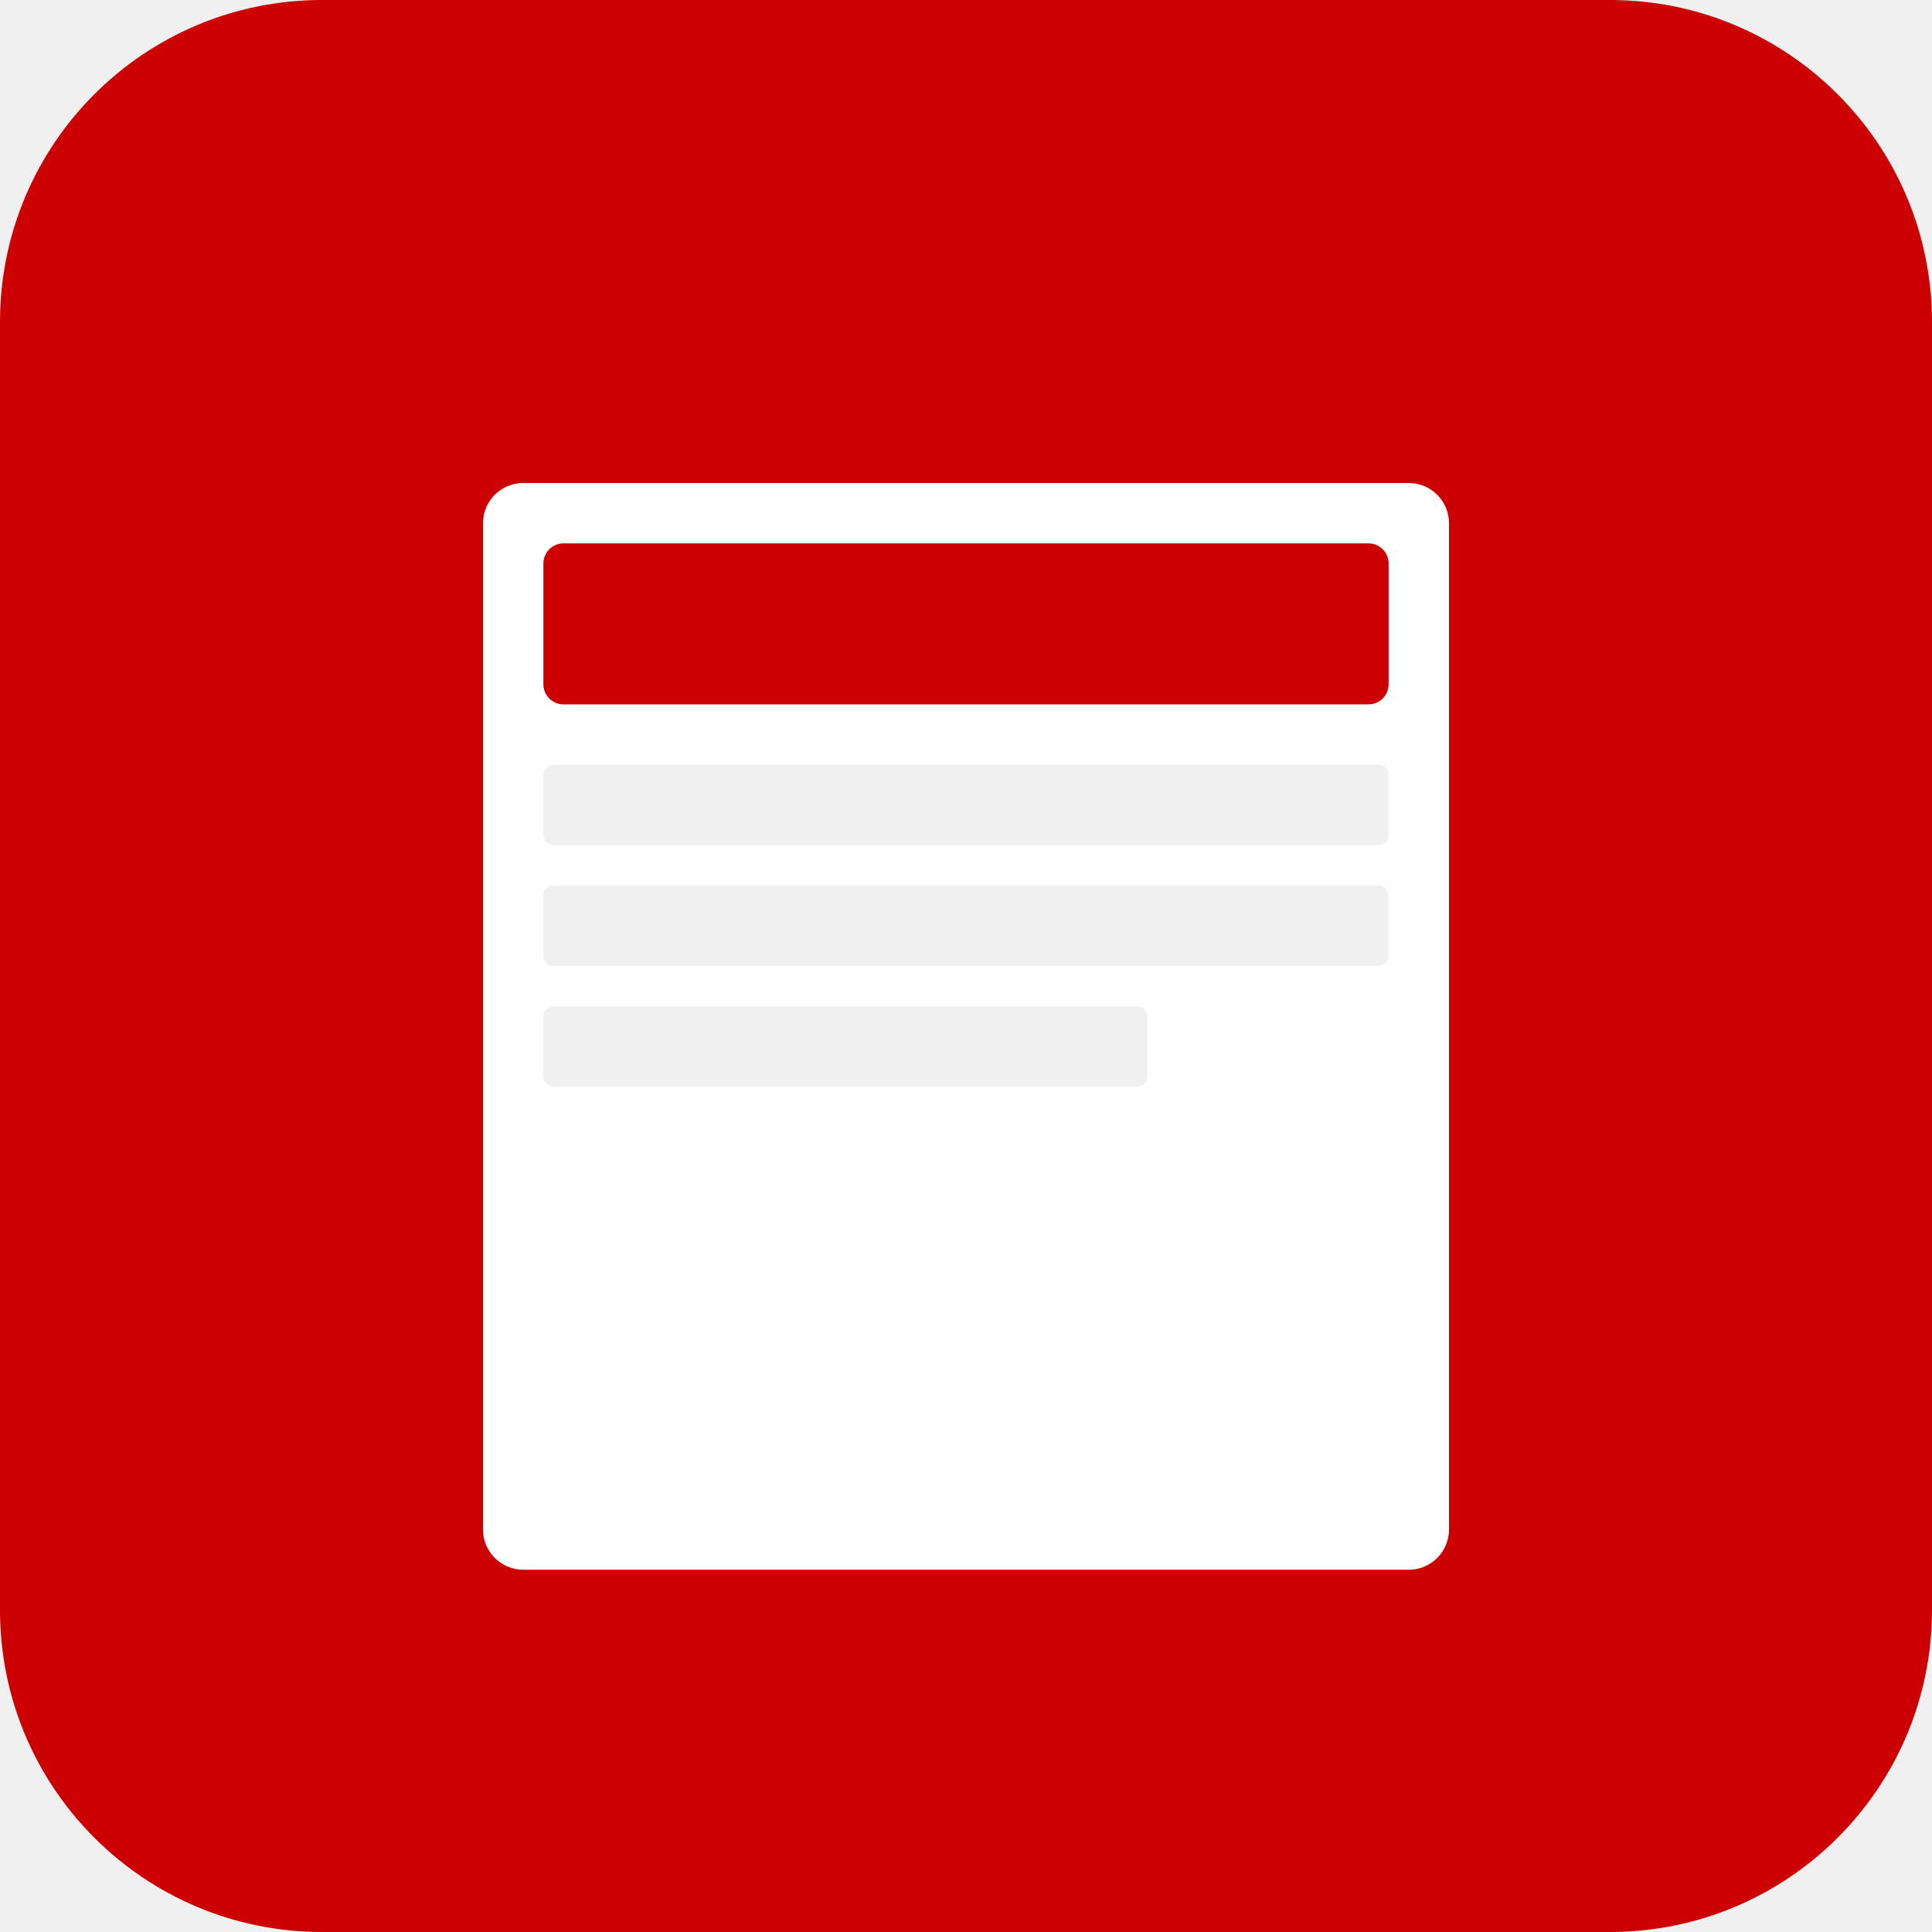
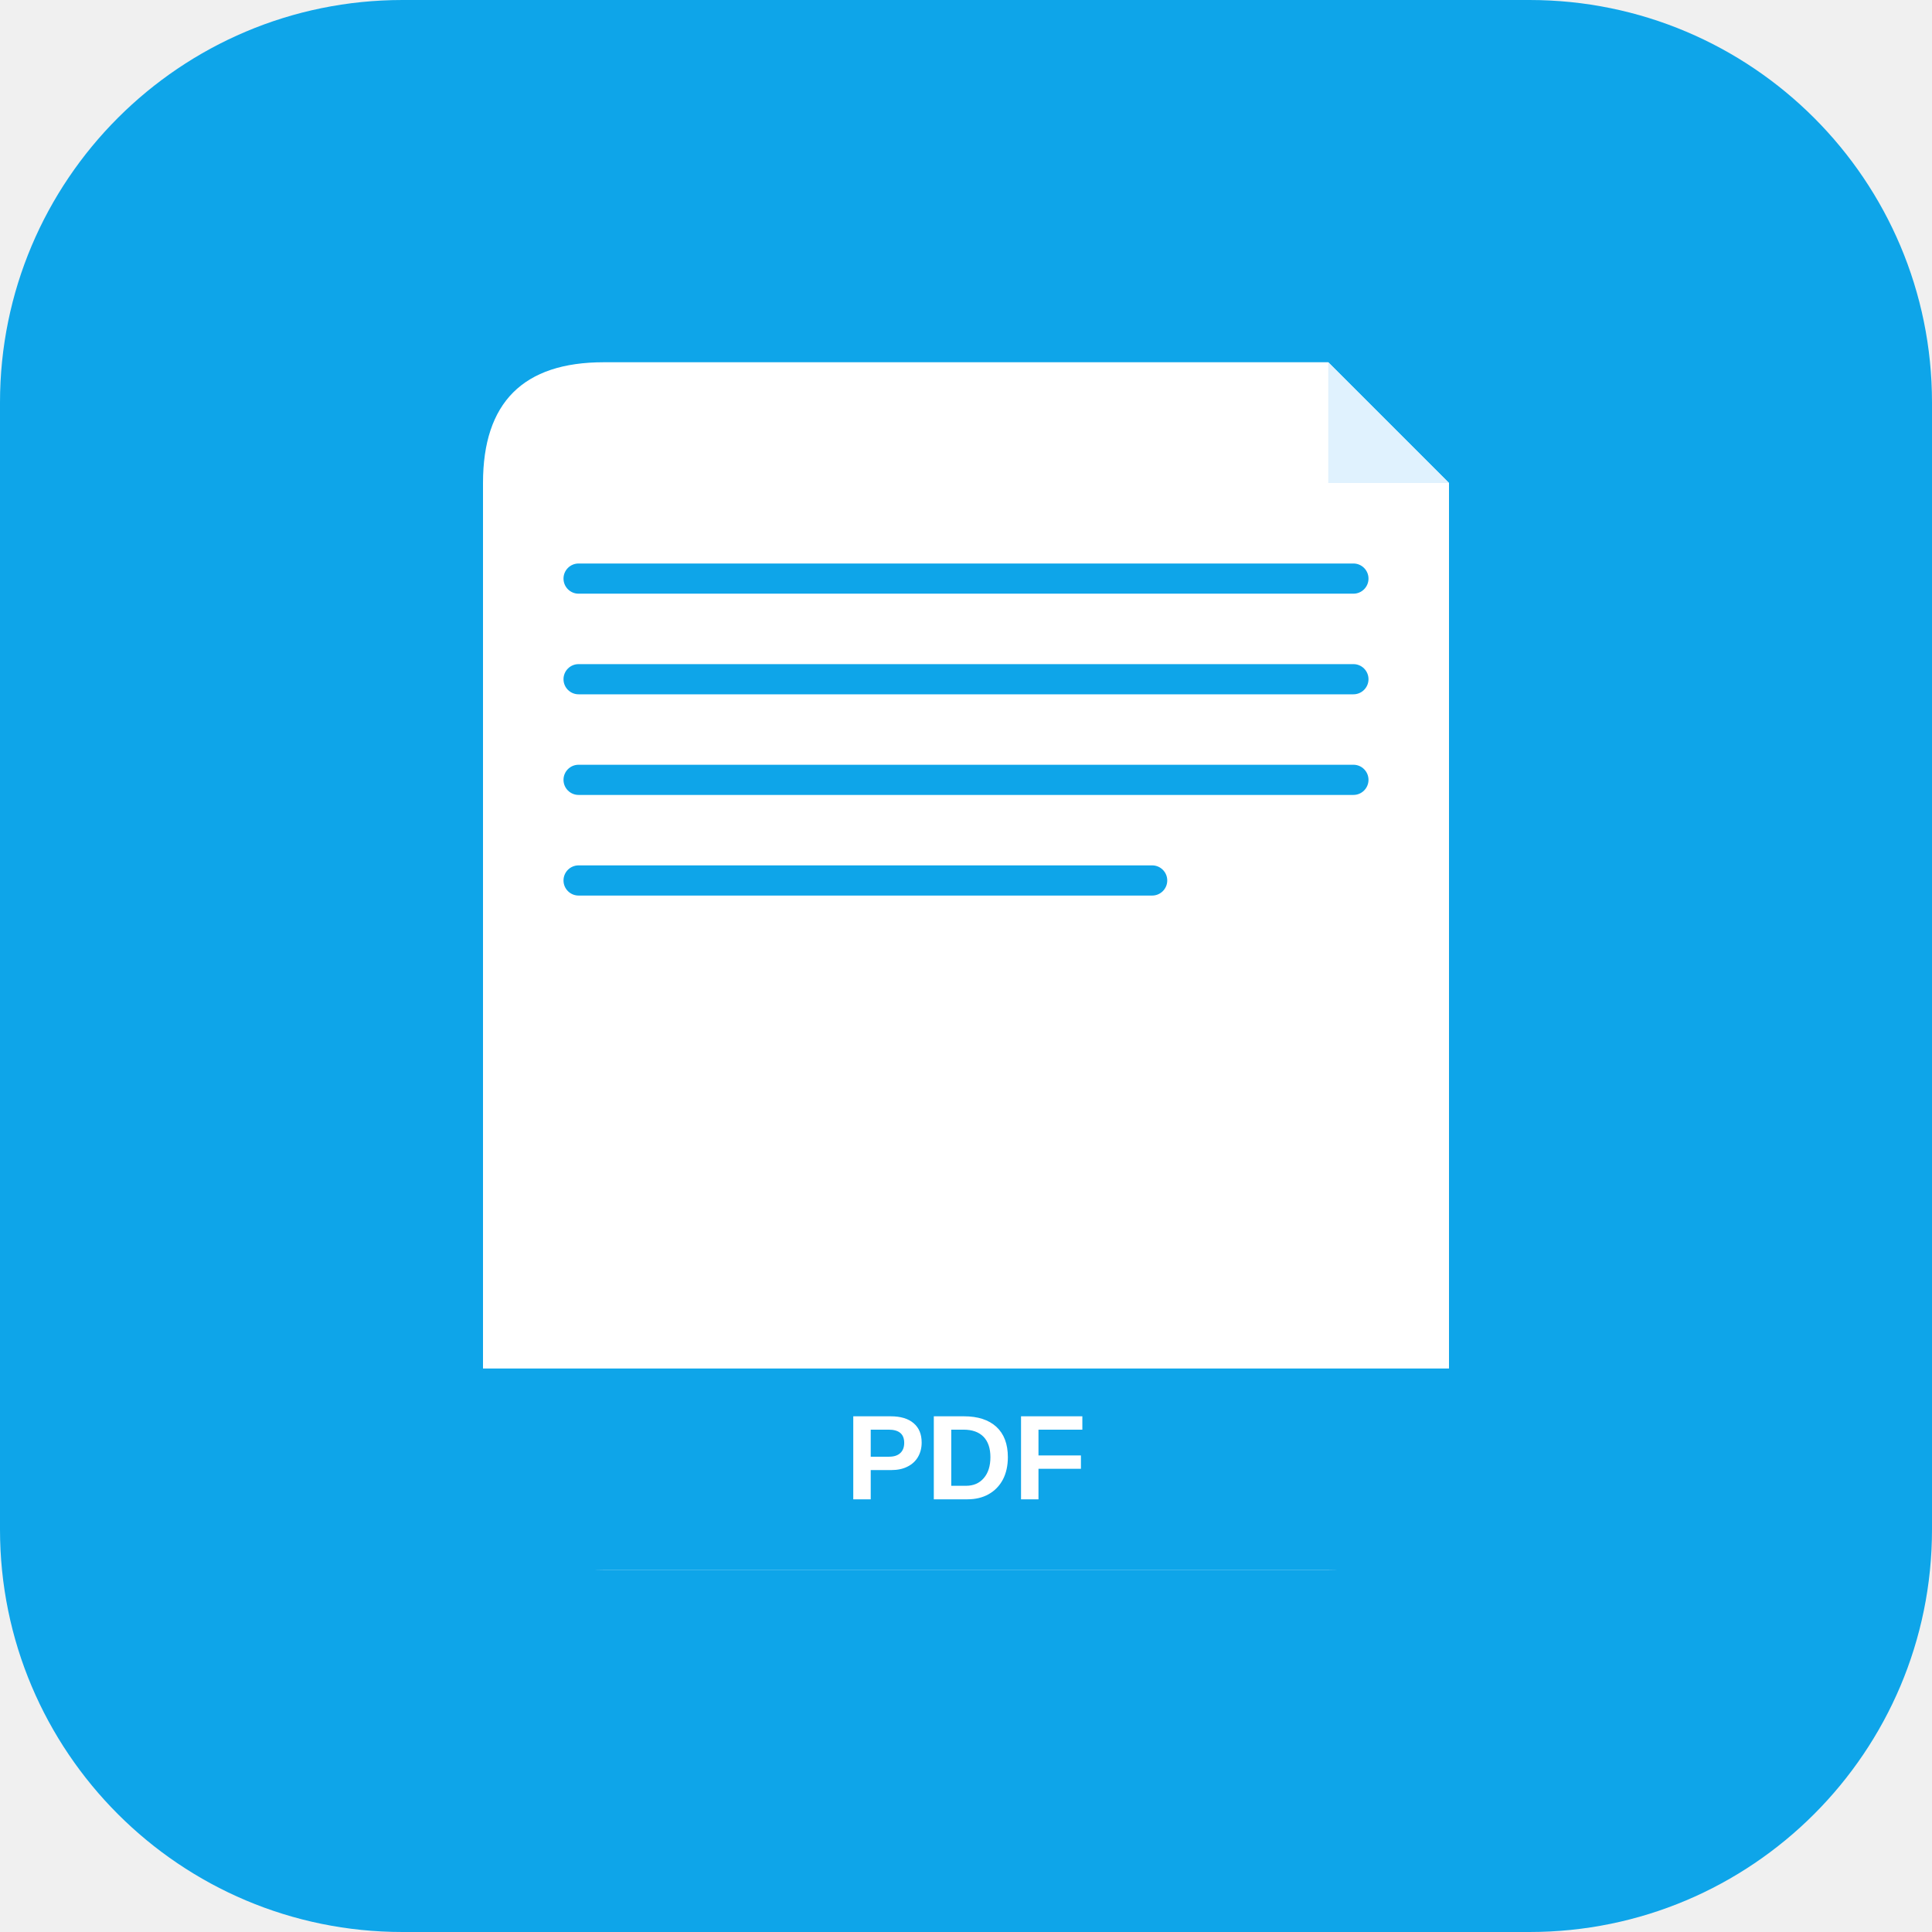
<svg xmlns="http://www.w3.org/2000/svg" viewBox="0 0 192 192">
-   <rect width="192" height="192" fill="#cc0000" rx="32" />
-   <rect x="48" y="48" width="96" height="108" fill="white" rx="4" />
-   <rect x="54" y="54" width="84" height="16" fill="#cc0000" rx="2" />
-   <rect x="54" y="76" width="84" height="8" fill="#f0f0f0" rx="1" />
-   <rect x="54" y="88" width="84" height="8" fill="#f0f0f0" rx="1" />
-   <rect x="54" y="100" width="60" height="8" fill="#f0f0f0" rx="1" />
-   <polygon points="144,48 144,68 164,48" fill="#cc0000" />
+   <rect width="192" height="192" fill="#0ea5e9" rx="40" />
+   <g transform="translate(48, 36)">
+     <path d="M 12 0 L 84 0 L 96 12 L 96 108 Q 96 120 84 120 L 12 120 Q 0 120 0 108 L 0 12 Q 0 0 12 0" fill="white" stroke="none" />
+     <path d="M 84 0 L 96 12 L 84 12 Z" fill="#e0f2fe" stroke="none" />
+     <rect x="8" y="20" width="80" height="3" fill="#0ea5e9" rx="1.5" />
+     <rect x="8" y="30" width="80" height="3" fill="#0ea5e9" rx="1.5" />
+     <rect x="8" y="40" width="80" height="3" fill="#0ea5e9" rx="1.5" />
+     <rect x="8" y="50" width="60" height="3" fill="#0ea5e9" rx="1.5" />
+     <rect x="0" y="100" width="96" height="20" fill="#0ea5e9" rx="0" />
+     <text x="48" y="113" font-family="Arial, sans-serif" font-size="12" font-weight="bold" fill="white" text-anchor="middle">PDF</text>
+   </g>
</svg>
